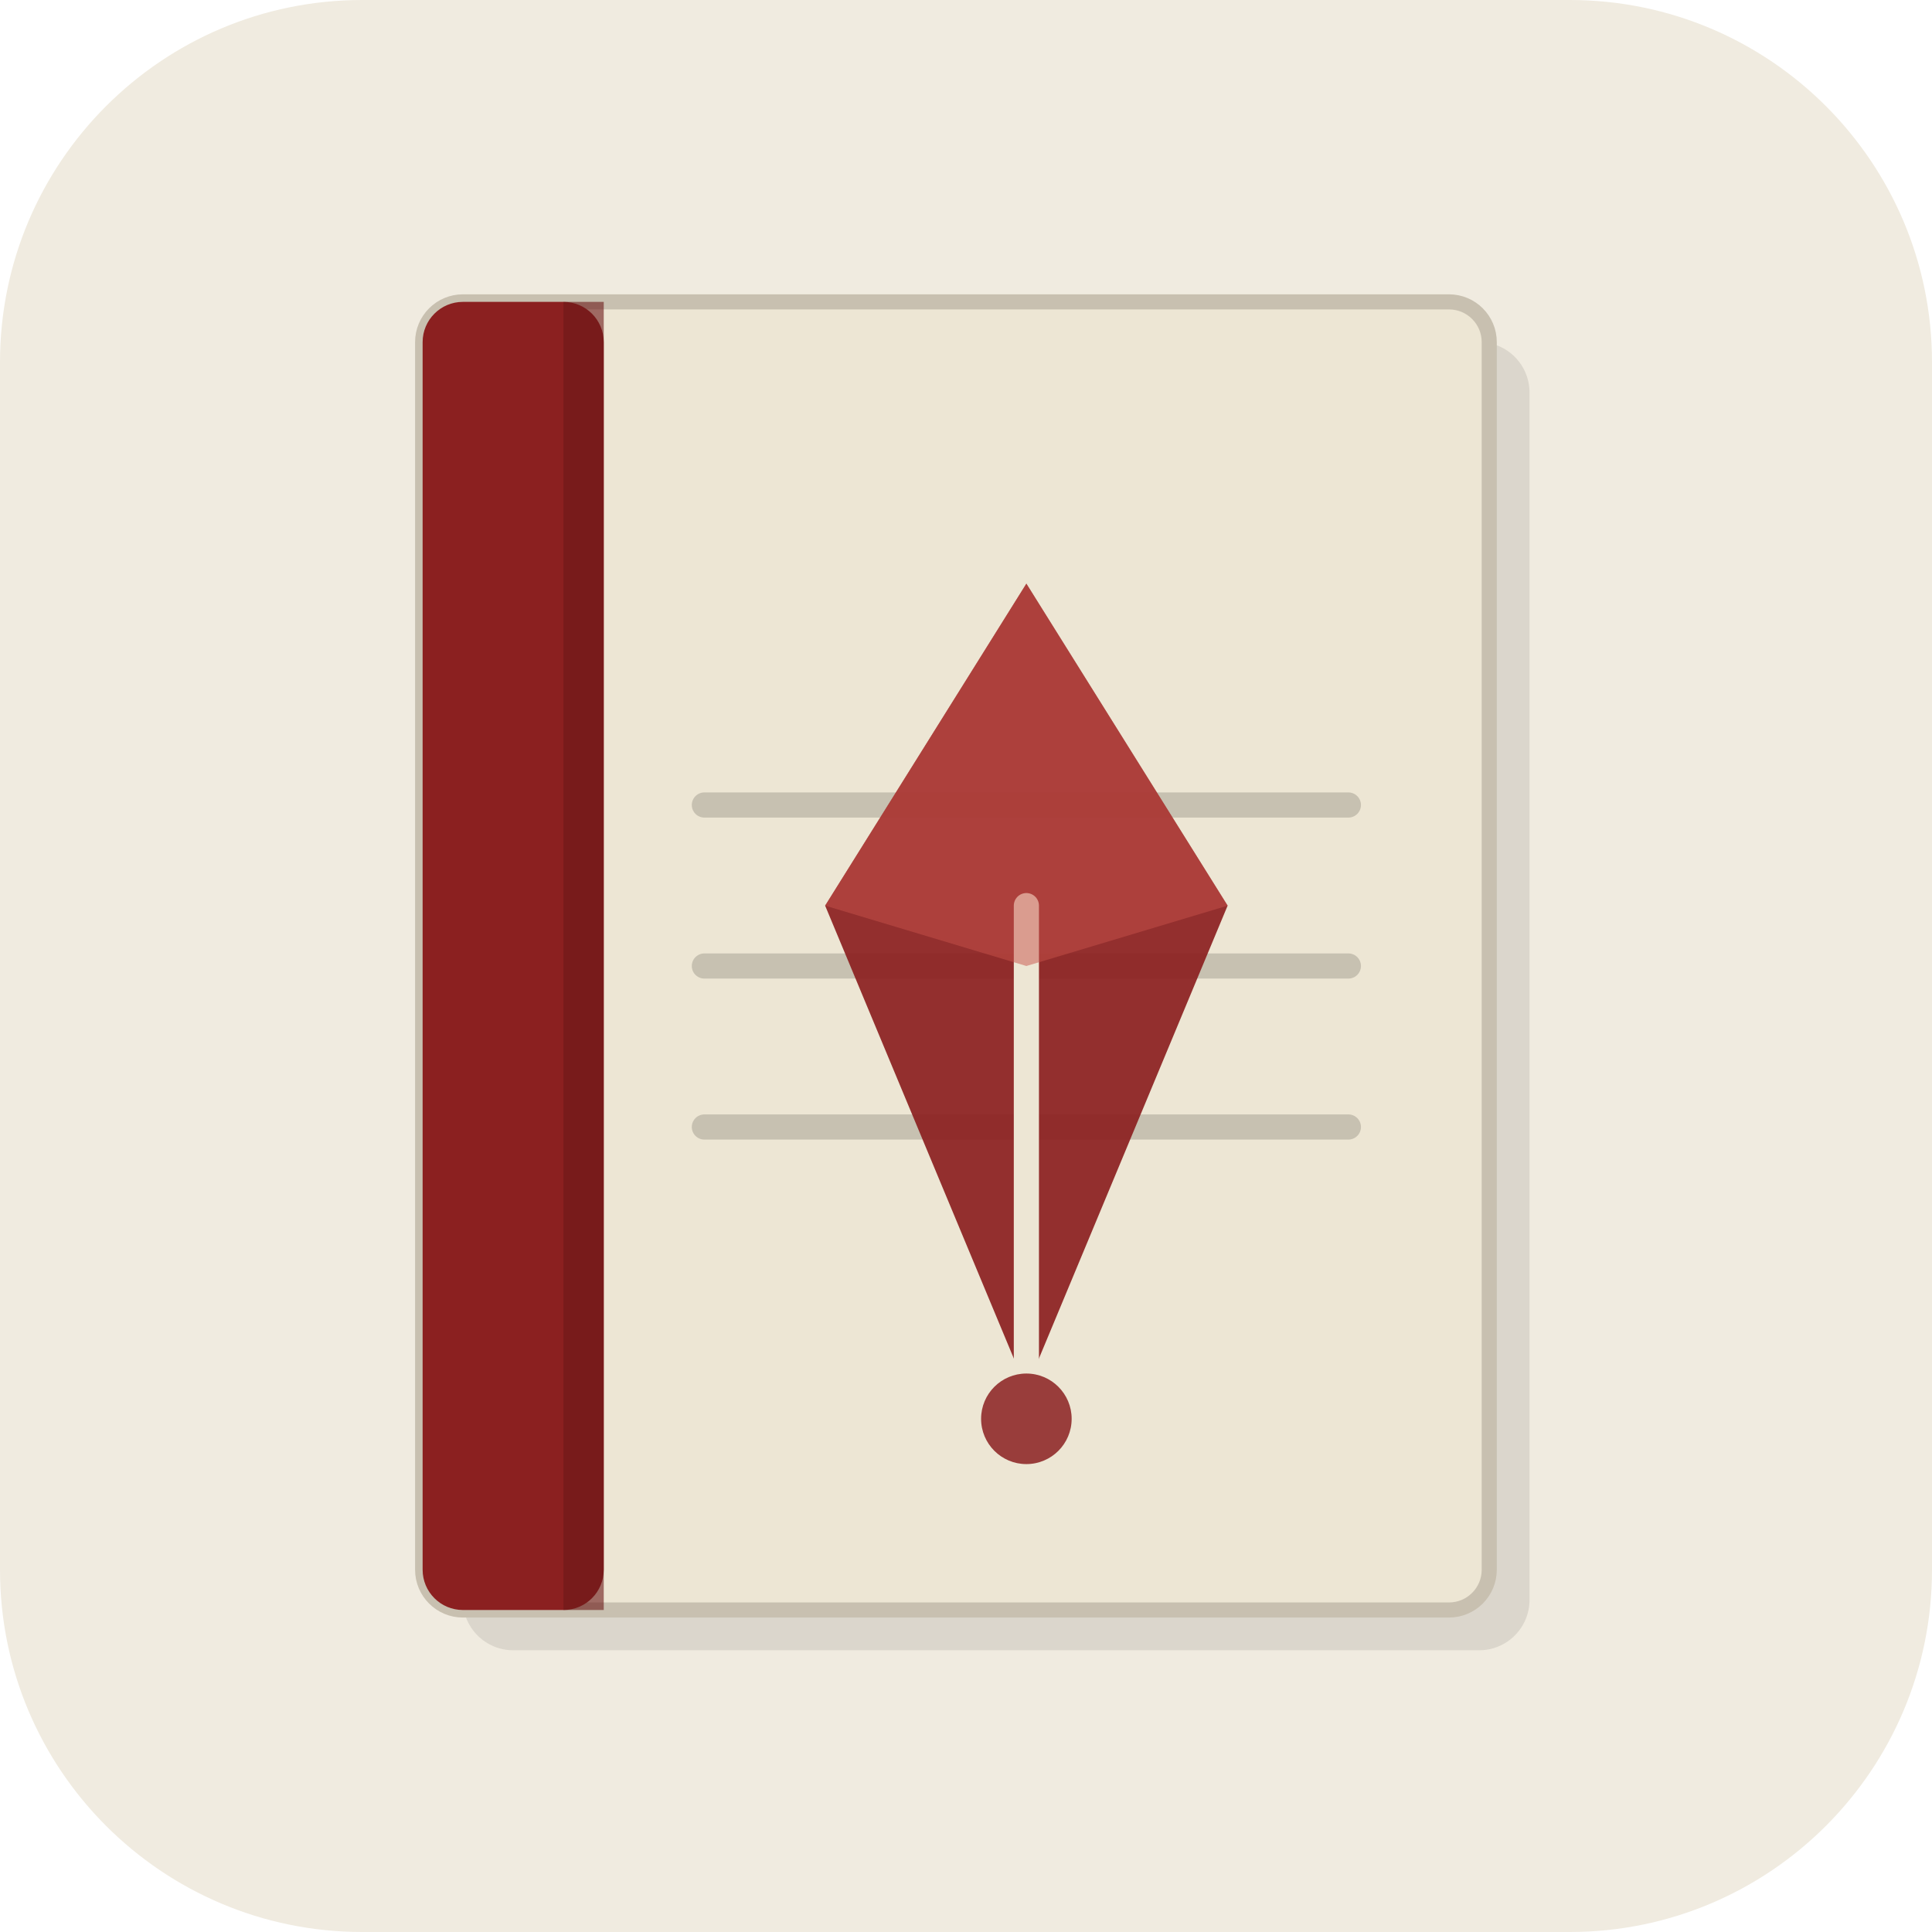
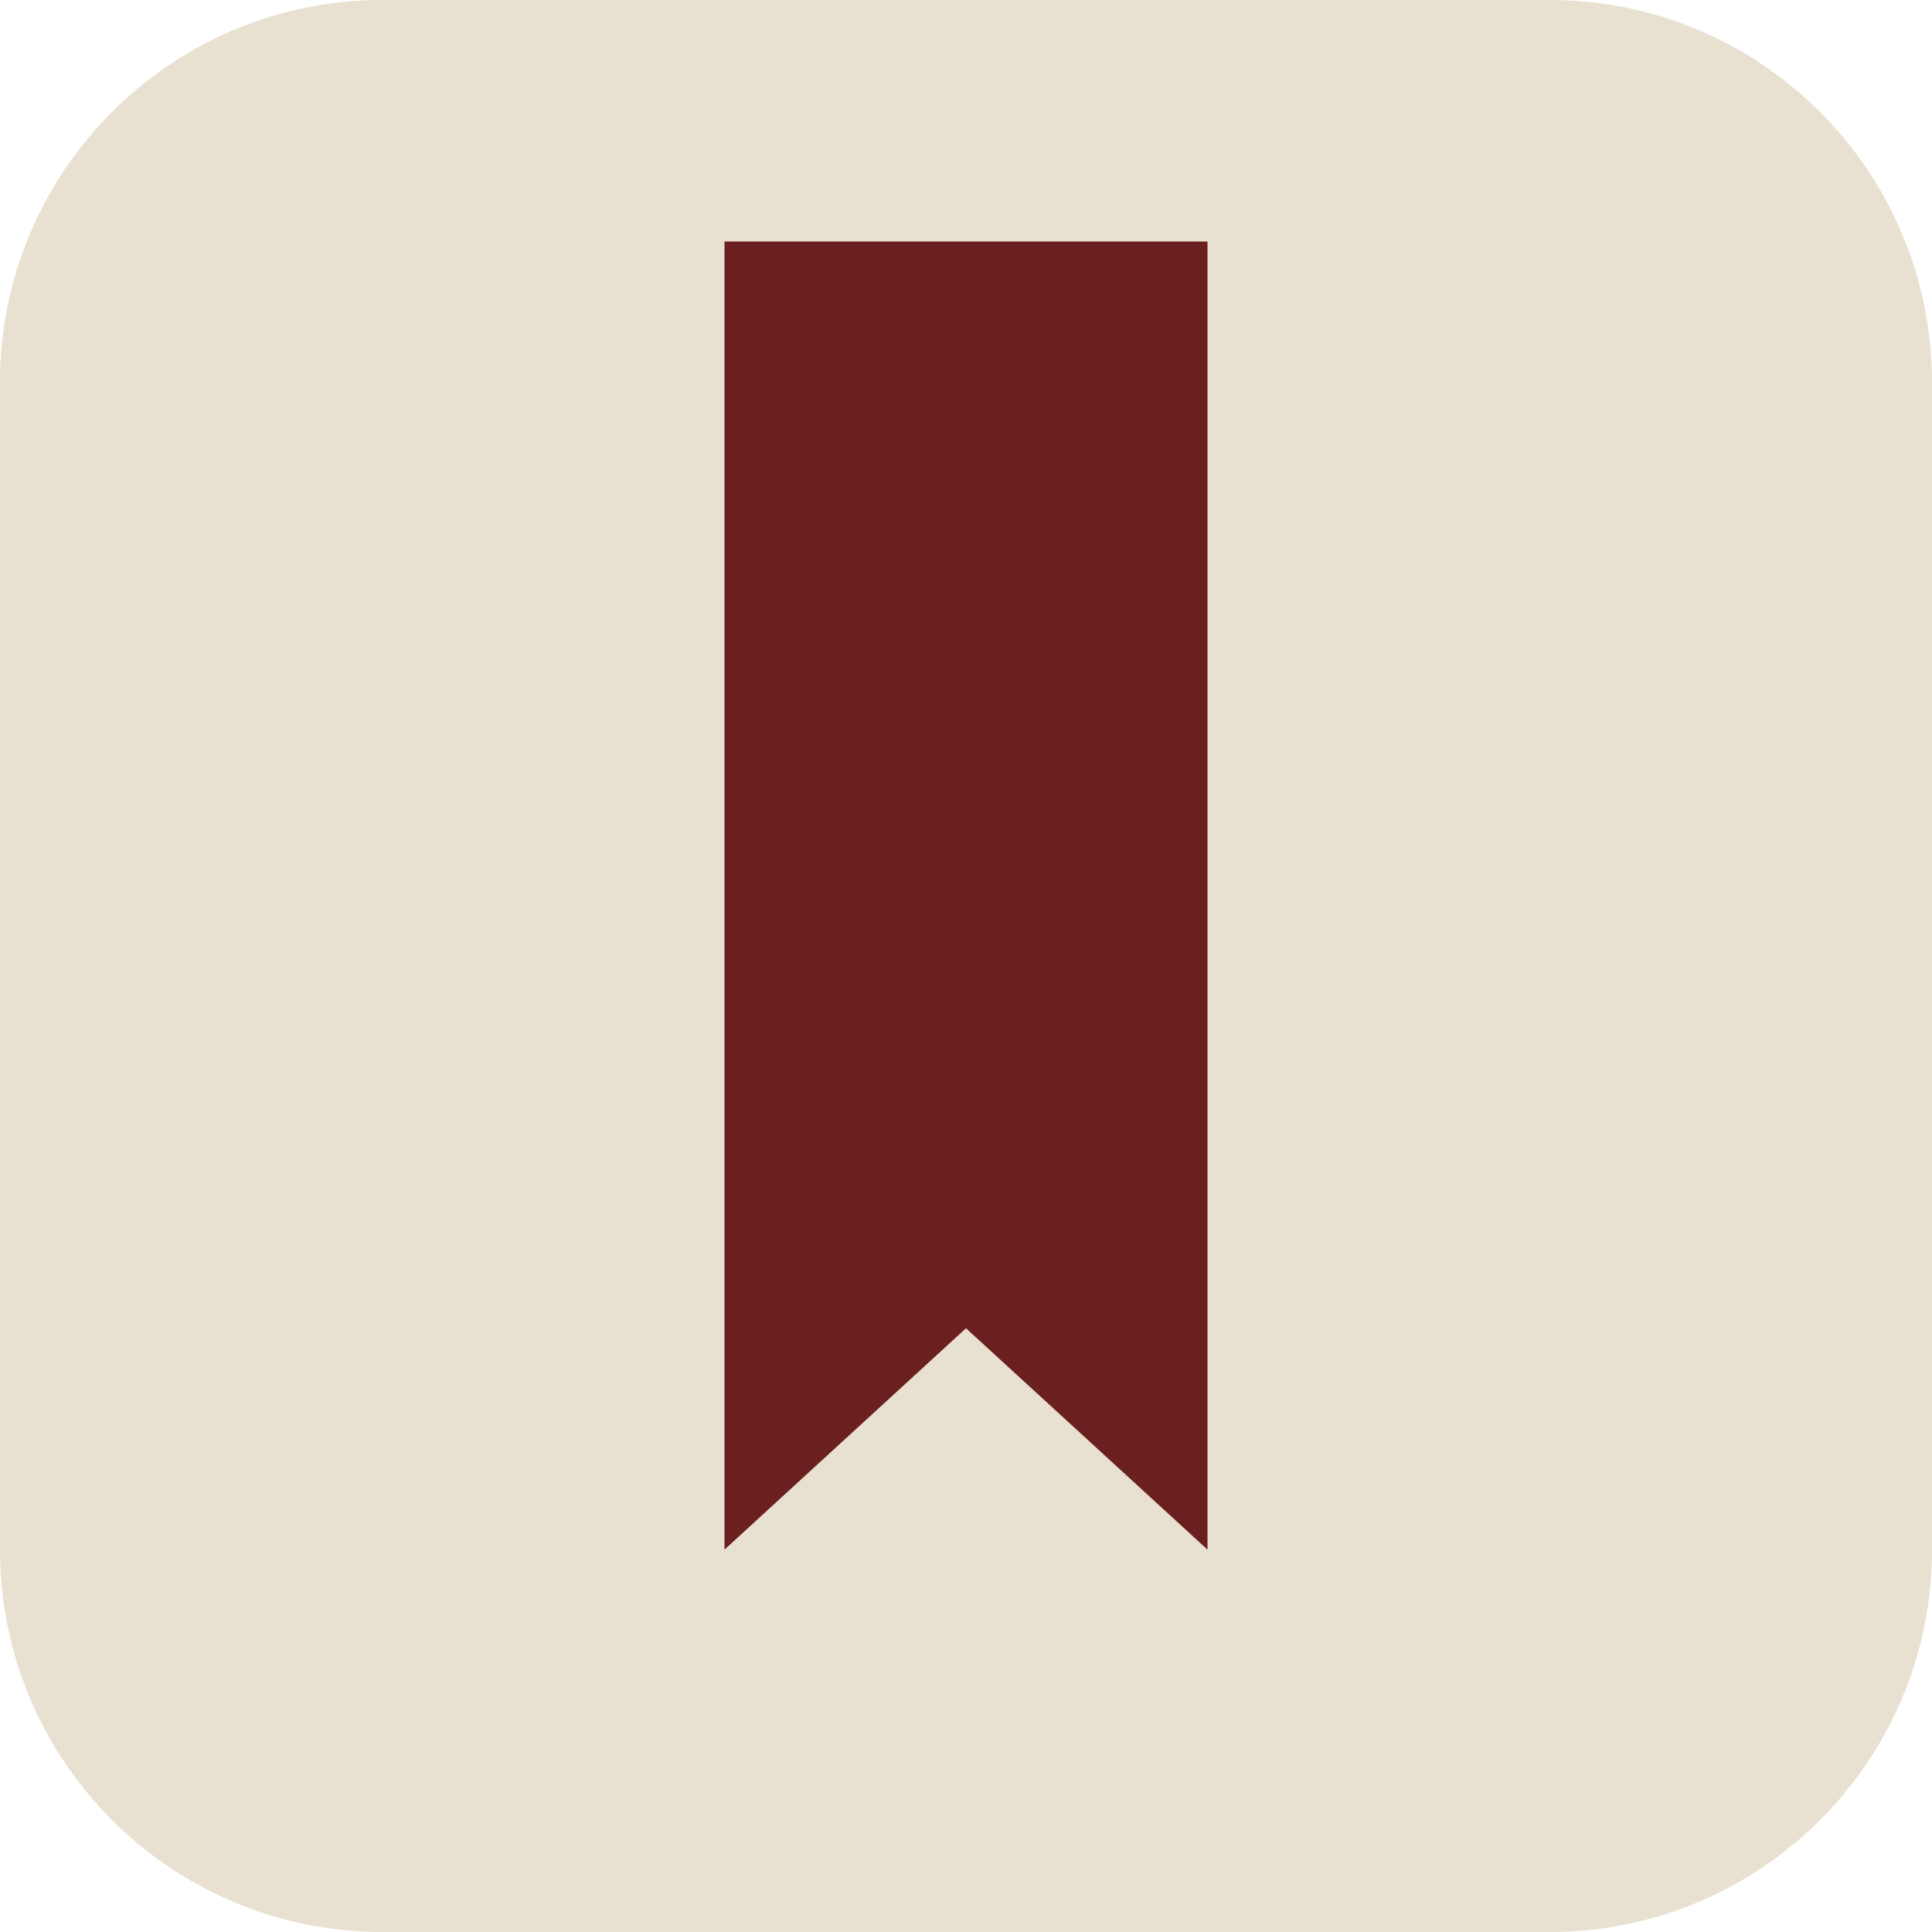
<svg xmlns="http://www.w3.org/2000/svg" viewBox="0 0 192 192">
-   <rect width="192" height="192" fill="#f0ebe0" rx="36" />
-   <rect x="46" y="34" width="106" height="130" rx="5" fill="#1a1710" opacity="0.10" />
-   <rect x="42" y="30" width="106" height="130" rx="4" fill="#ede6d4" stroke="#c8c0b0" stroke-width="1.5" />
-   <rect x="42" y="30" width="18" height="130" rx="4" fill="#8b2020" />
-   <rect x="56" y="30" width="4" height="130" fill="#6a1818" opacity="0.6" />
-   <line x1="70" y1="80" x2="134" y2="80" stroke="#1a1710" stroke-width="2.5" stroke-linecap="round" opacity="0.18" />
-   <line x1="70" y1="96" x2="134" y2="96" stroke="#1a1710" stroke-width="2.5" stroke-linecap="round" opacity="0.18" />
-   <line x1="70" y1="112" x2="134" y2="112" stroke="#1a1710" stroke-width="2.5" stroke-linecap="round" opacity="0.18" />
-   <path d="M 102 58 L 122 90 L 102 138 L 82 90 Z" fill="#8b2020" opacity="0.92" />
-   <line x1="102" y1="90" x2="102" y2="138" stroke="#ede6d4" stroke-width="2.5" stroke-linecap="round" />
-   <path d="M 102 58 L 122 90 L 102 96 L 82 90 Z" fill="#c8524a" opacity="0.5" />
-   <circle cx="102" cy="141" r="4.5" fill="#8b2020" opacity="0.85" />
+   <rect width="192" height="192" fill="#e8e0d0" rx="38" />
+   <path d="M 72 24 L 120 24 L 120 154 L 96 132 L 72 154 Z" fill="#6b1f1f" />
</svg>
